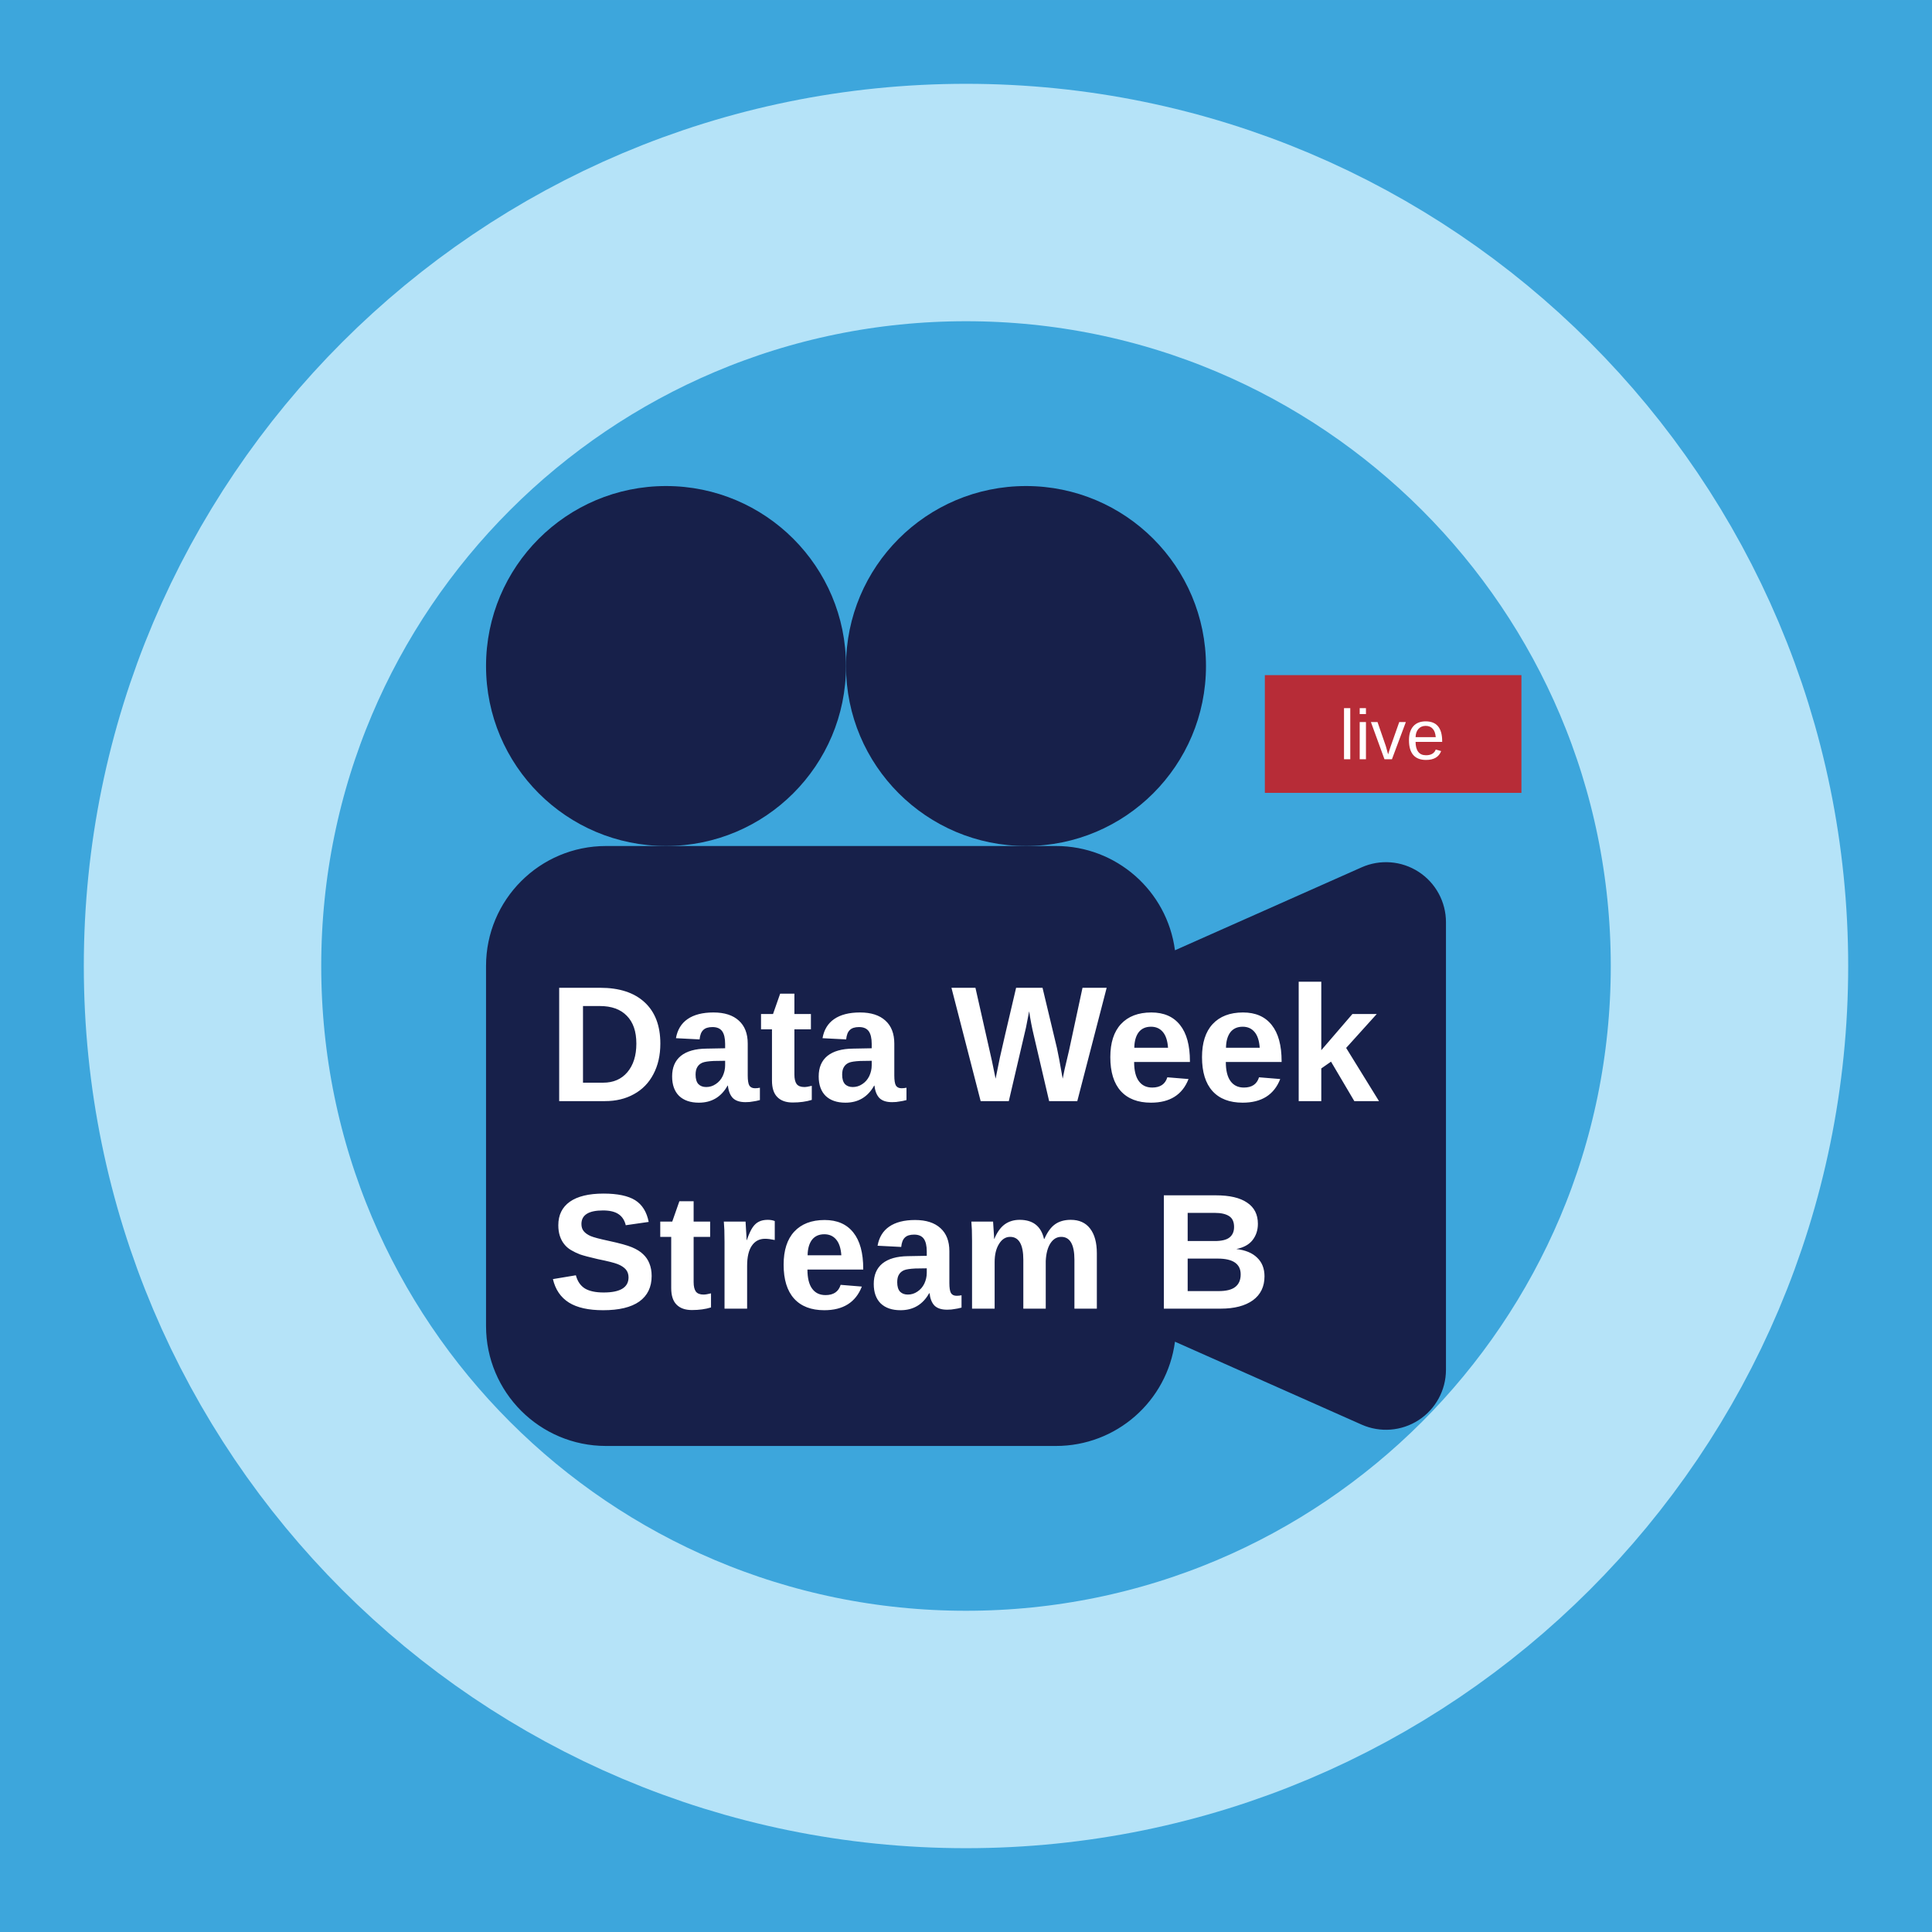
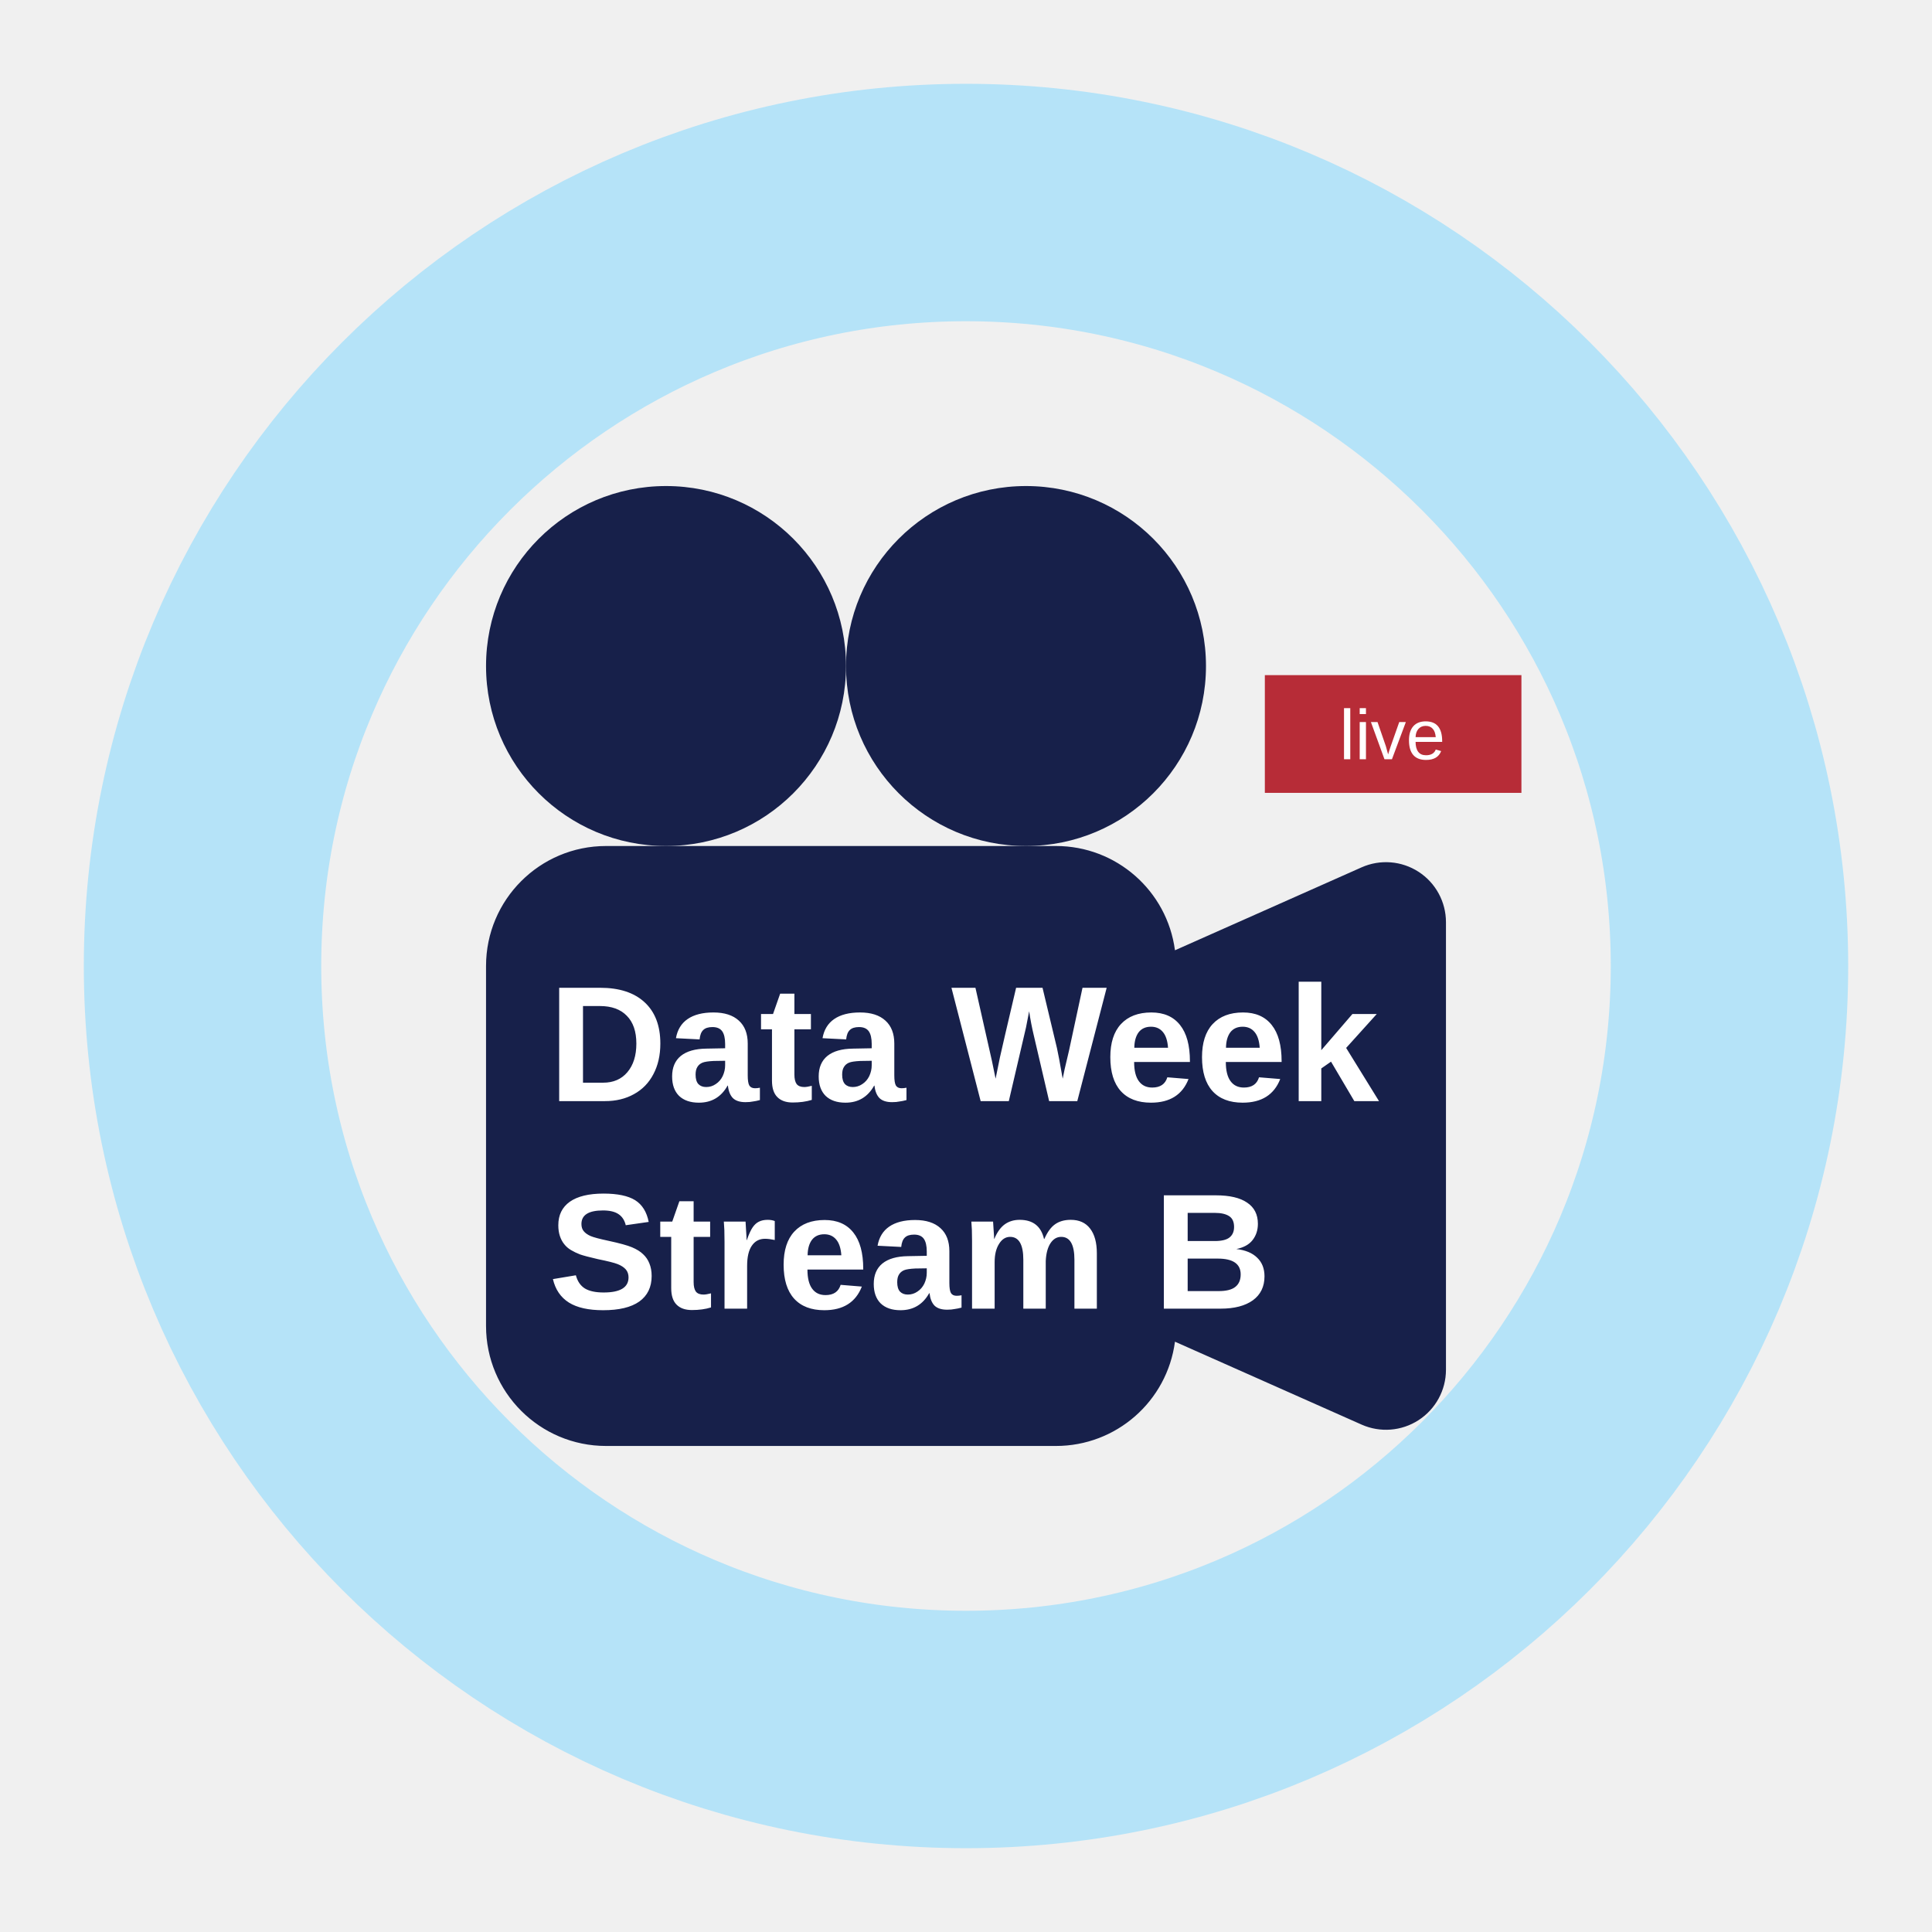
<svg xmlns="http://www.w3.org/2000/svg" width="173.672mm" height="173.672mm" viewBox="0 0 173.672 173.672" version="1.1" id="svg1797" xml:space="preserve">
  <defs id="defs1791">
    <clipPath clipPathUnits="userSpaceOnUse" id="clipPath32">
      <path d="M 0,0 H 2483.333 V 3512.322 H 0 Z" id="path30" style="clip-rule:evenodd" />
    </clipPath>
    <clipPath clipPathUnits="userSpaceOnUse" id="clipPath60">
      <path d="m 0,2572.744 h 935.449 v 939.578 H 0 Z" id="path58" style="clip-rule:evenodd" />
    </clipPath>
    <clipPath clipPathUnits="userSpaceOnUse" id="clipPath44">
      <path d="M 0,0 H 2483.333 V 3512.322 H 0 Z" id="path42" style="clip-rule:evenodd" />
    </clipPath>
    <clipPath id="clip2">
      <path d="M 0,677.953 H 164.664 V 842.25 H 0 Z m 0,0" id="path331" />
    </clipPath>
    <clipPath id="clip1">
      <path d="M 0,617.457 H 224.508 V 842.25 H 0 Z m 0,0" id="path328" />
    </clipPath>
    <clipPath id="clip1-6">
      <path d="M 0,617.457 H 224.508 V 842.25 H 0 Z m 0,0" id="path328-7" />
    </clipPath>
  </defs>
  <g id="layer1" transform="translate(62.82199,-155.4495)">
-     <path id="path357" d="M -62.822,155.45 H 110.85 v 173.672 H -62.822 Z m 0,0" style="fill:#3da6dc;fill-opacity:1;fill-rule:nonzero;stroke:none;stroke-width:0.245" />
    <g id="g1936" transform="translate(7.534043,-7.373639)">
      <g style="fill:#17204a;fill-opacity:1" id="g633" transform="matrix(5.393134,0,0,5.393134,-26.66511,206.5141)">
        <path d="M 6,3 A 3,3 0 1 1 0,3 3,3 0 0 1 6,3 Z" id="path618" style="fill:#17204a;fill-opacity:1" />
        <path d="M 9,6 A 3,3 0 1 1 9,0 3,3 0 0 1 9,6 Z" id="path620" style="fill:#17204a;fill-opacity:1" />
        <path d="m 9,6 h 0.5 a 2,2 0 0 1 1.983,1.738 l 3.11,-1.382 A 1,1 0 0 1 16,7.269 v 7.462 a 1,1 0 0 1 -1.406,0.913 L 11.483,14.262 A 2,2 0 0 1 9.5,16 H 2 A 2,2 0 0 1 0,14 V 8 A 2,2 0 0 1 2,6 Z" id="path622" style="fill:#17204a;fill-opacity:1" />
      </g>
      <circle style="opacity:1;vector-effect:none;fill:none;fill-opacity:1;stroke:#b5e3f8;stroke-width:21.342;stroke-linecap:round;stroke-linejoin:miter;stroke-miterlimit:4;stroke-dasharray:none;stroke-dashoffset:0;stroke-opacity:1" id="path2481" cx="16.48" cy="249.659" r="68.631" />
      <text xml:space="preserve" style="font-style:normal;font-weight:normal;font-size:14.817px;line-height:1.25;font-family:sans-serif;fill:#ffffff;fill-opacity:1;stroke:none;stroke-width:0.265" x="-21.075" y="261.806" id="text2119">
        <tspan id="tspan2117" style="font-style:normal;font-variant:normal;font-weight:bold;font-stretch:normal;font-size:14.817px;font-family:'Liberation Sans';-inkscape-font-specification:'Liberation Sans Bold';fill:#ffffff;fill-opacity:1;stroke-width:0.265" x="-21.075" y="261.806">Data Week</tspan>
        <tspan style="font-style:normal;font-variant:normal;font-weight:bold;font-stretch:normal;font-size:14.817px;font-family:'Liberation Sans';-inkscape-font-specification:'Liberation Sans Bold';fill:#ffffff;fill-opacity:1;stroke-width:0.265" x="-21.075" y="280.462" id="tspan1921">Stream B</tspan>
      </text>
      <g id="g62208" transform="translate(61.98794,76.33916)">
        <g id="g1919">
          <rect style="opacity:1;fill:#b72c37;fill-opacity:1;stroke:none;stroke-width:0.143;stroke-opacity:0.616;stop-color:#000000" id="rect14007" width="23.064" height="10.583" x="-18.644" y="147.173" />
          <text xml:space="preserve" style="font-style:normal;font-weight:normal;font-size:6.35px;line-height:1.25;font-family:sans-serif;fill:#000000;fill-opacity:1;stroke:none;stroke-width:0.265" x="-11.948" y="154.735" id="text12663">
            <tspan id="tspan12661" style="font-style:normal;font-variant:normal;font-weight:normal;font-stretch:normal;font-size:6.35px;font-family:'Liberation Sans';-inkscape-font-specification:'Liberation Sans';fill:#ffffff;fill-opacity:1;stroke-width:0.265" x="-11.948" y="154.735">live</tspan>
          </text>
        </g>
      </g>
    </g>
  </g>
</svg>
